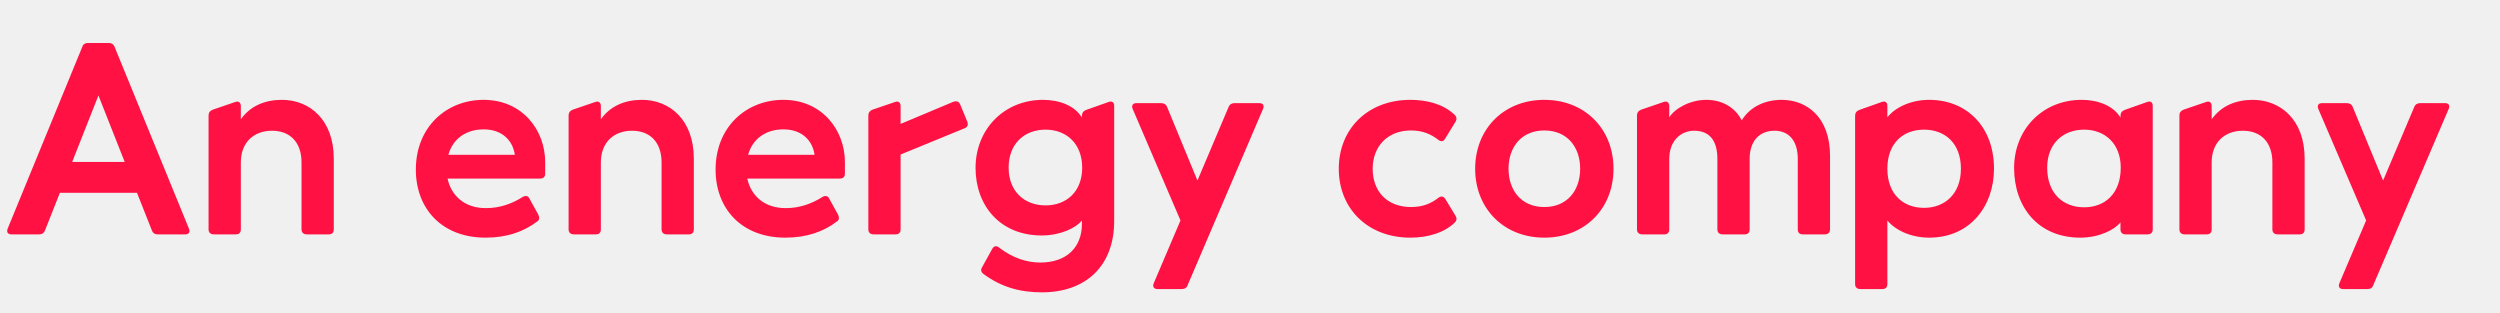
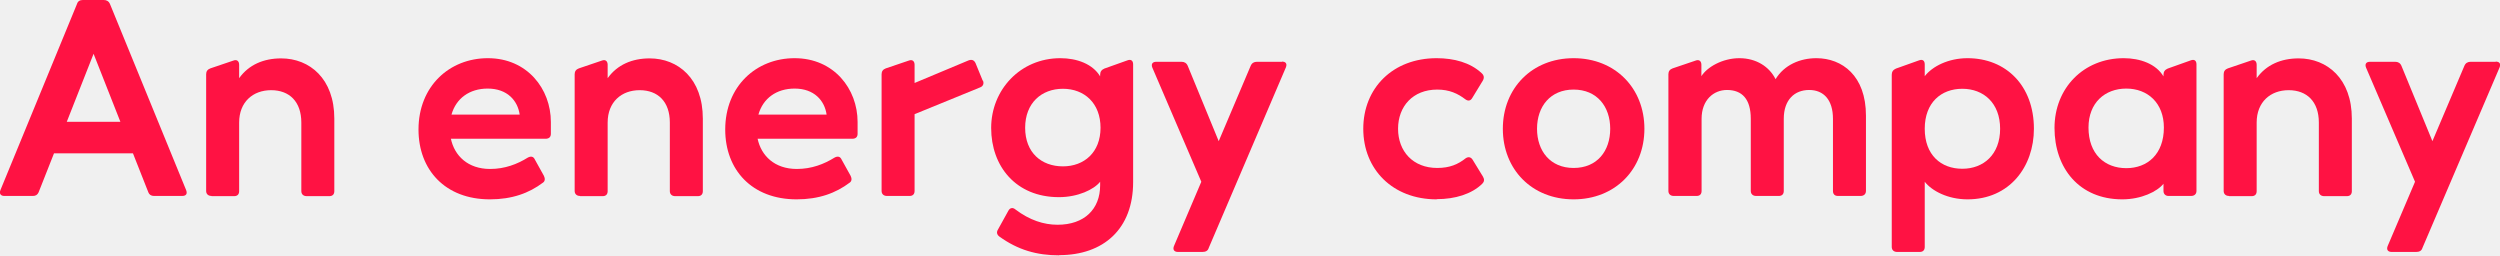
- <svg xmlns="http://www.w3.org/2000/svg" width="128" height="16" viewBox="0 0 128 16" fill="none">
-   <g clip-path="url(#clip0_15_131)">
-     <path d="M9.674 11.706C9.744 11.888 9.674 12 9.478 12H8.064C7.924 12 7.826 11.93 7.784 11.818L7.014 9.872H3.066L2.296 11.818C2.24 11.944 2.142 12 2.002 12H0.588C0.406 12 0.322 11.888 0.392 11.706L4.214 2.396C4.256 2.256 4.368 2.2 4.508 2.2H5.558C5.698 2.2 5.81 2.256 5.866 2.396L9.674 11.706ZM3.696 8.29H6.384L5.04 4.888L3.696 8.29ZM10.944 12C10.777 12 10.678 11.902 10.678 11.748V5.91C10.678 5.77 10.748 5.672 10.889 5.616L12.037 5.224C12.219 5.154 12.331 5.252 12.331 5.434V6.106C12.806 5.434 13.549 5.112 14.431 5.112C15.858 5.112 17.09 6.134 17.09 8.122V11.748C17.09 11.902 17.006 12 16.838 12H15.704C15.537 12 15.438 11.902 15.438 11.748V8.318C15.438 7.268 14.836 6.694 13.927 6.694C13.002 6.694 12.331 7.282 12.331 8.318V11.748C12.331 11.902 12.246 12 12.079 12H10.944ZM24.763 5.112C26.737 5.112 27.913 6.652 27.913 8.304V8.892C27.913 9.06 27.815 9.144 27.647 9.144H22.915C23.097 9.998 23.769 10.656 24.875 10.656C25.617 10.656 26.233 10.418 26.765 10.082C26.919 9.998 27.045 10.026 27.115 10.18L27.563 10.992C27.633 11.132 27.619 11.258 27.521 11.328C26.821 11.86 25.967 12.168 24.861 12.168C22.621 12.168 21.291 10.684 21.291 8.682C21.291 6.512 22.845 5.112 24.763 5.112ZM22.957 7.926H26.359C26.261 7.226 25.743 6.624 24.763 6.624C23.853 6.624 23.181 7.114 22.957 7.926ZM29.378 12C29.21 12 29.112 11.902 29.112 11.748V5.91C29.112 5.77 29.182 5.672 29.322 5.616L30.47 5.224C30.652 5.154 30.764 5.252 30.764 5.434V6.106C31.24 5.434 31.982 5.112 32.864 5.112C34.292 5.112 35.524 6.134 35.524 8.122V11.748C35.524 11.902 35.44 12 35.272 12H34.138C33.97 12 33.872 11.902 33.872 11.748V8.318C33.872 7.268 33.27 6.694 32.36 6.694C31.436 6.694 30.764 7.282 30.764 8.318V11.748C30.764 11.902 30.68 12 30.512 12H29.378ZM40.11 5.112C42.084 5.112 43.26 6.652 43.26 8.304V8.892C43.26 9.06 43.162 9.144 42.994 9.144H38.262C38.444 9.998 39.116 10.656 40.222 10.656C40.964 10.656 41.58 10.418 42.112 10.082C42.266 9.998 42.392 10.026 42.462 10.18L42.91 10.992C42.98 11.132 42.966 11.258 42.868 11.328C42.168 11.86 41.314 12.168 40.208 12.168C37.968 12.168 36.638 10.684 36.638 8.682C36.638 6.512 38.192 5.112 40.11 5.112ZM38.304 7.926H41.706C41.608 7.226 41.09 6.624 40.11 6.624C39.2 6.624 38.528 7.114 38.304 7.926ZM49.527 6.232C49.583 6.386 49.541 6.512 49.387 6.568L46.111 7.912V11.748C46.111 11.902 46.027 12 45.859 12H44.725C44.557 12 44.459 11.902 44.459 11.748V5.91C44.459 5.77 44.529 5.672 44.669 5.616L45.817 5.224C45.999 5.154 46.111 5.252 46.111 5.434V6.344L48.813 5.21C48.981 5.154 49.093 5.196 49.163 5.35L49.527 6.232ZM53.35 14.968C52.216 14.968 51.278 14.702 50.354 14.03C50.228 13.932 50.2 13.806 50.284 13.68L50.802 12.742C50.886 12.588 51.026 12.56 51.166 12.686C51.866 13.218 52.58 13.442 53.266 13.442C54.61 13.442 55.394 12.658 55.394 11.468V11.286C55.086 11.678 54.288 12.056 53.336 12.056C51.18 12.056 49.948 10.502 49.948 8.598C49.948 6.624 51.404 5.112 53.406 5.112C54.232 5.112 55.03 5.406 55.394 6.022V5.938C55.394 5.784 55.464 5.686 55.604 5.63L56.752 5.224C56.934 5.154 57.046 5.238 57.046 5.42V11.314C57.046 13.652 55.562 14.968 53.35 14.968ZM53.532 10.516C54.596 10.516 55.408 9.816 55.408 8.584C55.408 7.352 54.596 6.638 53.532 6.638C52.454 6.638 51.642 7.352 51.642 8.584C51.642 9.802 52.454 10.516 53.532 10.516ZM64.473 5.28C64.669 5.28 64.739 5.392 64.669 5.574L60.805 14.604C60.763 14.744 60.651 14.8 60.497 14.8H59.265C59.083 14.8 58.999 14.688 59.069 14.506L60.441 11.286L57.991 5.574C57.921 5.392 58.005 5.28 58.187 5.28H59.447C59.587 5.28 59.699 5.336 59.755 5.476L61.309 9.242L62.905 5.476C62.961 5.336 63.073 5.28 63.213 5.28H64.473ZM72.213 12.168C70.015 12.168 68.545 10.67 68.545 8.64C68.545 6.61 70.015 5.112 72.213 5.112C73.081 5.112 73.893 5.336 74.453 5.854C74.579 5.966 74.607 6.092 74.523 6.232L73.991 7.1C73.907 7.24 73.795 7.268 73.655 7.17C73.277 6.876 72.857 6.68 72.241 6.68C71.023 6.68 70.281 7.52 70.281 8.64C70.281 9.802 71.023 10.6 72.241 10.6C72.857 10.6 73.277 10.418 73.669 10.11C73.795 10.026 73.921 10.054 74.005 10.194L74.523 11.048C74.607 11.188 74.579 11.3 74.481 11.398C73.949 11.916 73.109 12.168 72.213 12.168ZM79.07 12.168C76.984 12.168 75.528 10.67 75.528 8.64C75.528 6.61 76.984 5.112 79.07 5.112C81.156 5.112 82.612 6.61 82.612 8.64C82.612 10.67 81.156 12.168 79.07 12.168ZM79.07 10.6C80.246 10.6 80.904 9.746 80.904 8.64C80.904 7.534 80.246 6.68 79.07 6.68C77.894 6.68 77.237 7.534 77.237 8.64C77.237 9.746 77.894 10.6 79.07 10.6ZM84.08 12C83.912 12 83.814 11.902 83.814 11.748V5.91C83.814 5.77 83.884 5.672 84.024 5.616L85.172 5.224C85.354 5.154 85.466 5.252 85.466 5.434V6.008C85.746 5.56 86.516 5.112 87.37 5.112C88.224 5.112 88.868 5.546 89.176 6.162C89.61 5.448 90.394 5.112 91.22 5.112C92.508 5.112 93.698 5.994 93.698 7.982V11.748C93.698 11.902 93.6 12 93.432 12H92.298C92.13 12 92.046 11.902 92.046 11.748V8.136C92.046 7.198 91.584 6.694 90.856 6.694C90.114 6.694 89.582 7.184 89.582 8.136V11.748C89.582 11.902 89.498 12 89.33 12H88.196C88.028 12 87.93 11.902 87.93 11.748V8.136C87.93 7.156 87.496 6.694 86.74 6.694C86.068 6.694 85.466 7.198 85.466 8.136V11.748C85.466 11.902 85.382 12 85.214 12H84.08ZM95.247 14.8C95.079 14.8 94.981 14.702 94.981 14.548V5.938C94.981 5.784 95.051 5.686 95.191 5.63L96.339 5.224C96.521 5.154 96.633 5.238 96.633 5.42V6.008C97.011 5.518 97.809 5.112 98.775 5.112C100.693 5.112 102.093 6.484 102.093 8.64C102.093 10.544 100.875 12.168 98.775 12.168C97.795 12.168 96.997 11.748 96.633 11.286V14.548C96.633 14.702 96.549 14.8 96.381 14.8H95.247ZM98.509 10.642C99.573 10.642 100.399 9.928 100.399 8.64C100.399 7.324 99.573 6.638 98.509 6.638C97.445 6.638 96.633 7.324 96.633 8.64C96.633 9.942 97.445 10.642 98.509 10.642ZM106.51 12.168C104.354 12.168 103.122 10.6 103.122 8.598C103.122 6.624 104.578 5.112 106.58 5.112C107.406 5.112 108.204 5.406 108.568 6.022V5.938C108.568 5.784 108.638 5.686 108.778 5.63L109.926 5.224C110.108 5.154 110.22 5.238 110.22 5.42V11.748C110.22 11.902 110.122 12 109.954 12H108.82C108.666 12 108.568 11.902 108.568 11.748V11.384C108.26 11.776 107.462 12.168 106.51 12.168ZM106.706 10.614C107.77 10.614 108.582 9.914 108.582 8.584C108.582 7.352 107.77 6.638 106.706 6.638C105.628 6.638 104.816 7.352 104.816 8.584C104.816 9.9 105.628 10.614 106.706 10.614ZM111.852 12C111.684 12 111.586 11.902 111.586 11.748V5.91C111.586 5.77 111.656 5.672 111.796 5.616L112.944 5.224C113.126 5.154 113.238 5.252 113.238 5.434V6.106C113.714 5.434 114.456 5.112 115.338 5.112C116.766 5.112 117.998 6.134 117.998 8.122V11.748C117.998 11.902 117.914 12 117.746 12H116.612C116.444 12 116.346 11.902 116.346 11.748V8.318C116.346 7.268 115.744 6.694 114.834 6.694C113.91 6.694 113.238 7.282 113.238 8.318V11.748C113.238 11.902 113.154 12 112.986 12H111.852ZM125.178 5.28C125.374 5.28 125.444 5.392 125.374 5.574L121.51 14.604C121.468 14.744 121.356 14.8 121.202 14.8H119.97C119.788 14.8 119.704 14.688 119.774 14.506L121.146 11.286L118.696 5.574C118.626 5.392 118.71 5.28 118.892 5.28H120.152C120.292 5.28 120.404 5.336 120.46 5.476L122.014 9.242L123.61 5.476C123.666 5.336 123.778 5.28 123.918 5.28H125.178ZM3.276 28.168C2.184 28.168 1.19 27.86 0.588 27.188C0.49 27.076 0.504 26.936 0.588 26.824L1.12 26.11C1.232 25.97 1.358 25.97 1.484 26.082C1.932 26.46 2.534 26.754 3.22 26.754C3.962 26.754 4.298 26.53 4.298 26.124C4.298 25.718 3.934 25.522 3.08 25.354C1.722 25.102 0.742 24.5 0.742 23.282C0.742 21.98 1.834 21.112 3.304 21.112C4.326 21.112 5.012 21.434 5.446 21.784C5.572 21.896 5.572 22.008 5.474 22.148L4.886 22.89C4.788 23.03 4.676 23.03 4.522 22.946C4.2 22.722 3.738 22.554 3.262 22.554C2.716 22.554 2.366 22.764 2.366 23.1C2.366 23.478 2.8 23.618 3.584 23.786C5.082 24.08 5.922 24.668 5.922 25.97C5.922 27.482 4.69 28.168 3.276 28.168ZM10.332 21.112C12.306 21.112 13.482 22.652 13.482 24.304V24.892C13.482 25.06 13.384 25.144 13.216 25.144H8.484C8.666 25.998 9.338 26.656 10.444 26.656C11.186 26.656 11.802 26.418 12.334 26.082C12.488 25.998 12.614 26.026 12.684 26.18L13.132 26.992C13.202 27.132 13.188 27.258 13.09 27.328C12.39 27.86 11.536 28.168 10.43 28.168C8.19 28.168 6.86 26.684 6.86 24.682C6.86 22.512 8.414 21.112 10.332 21.112ZM8.526 23.926H11.928C11.83 23.226 11.312 22.624 10.332 22.624C9.422 22.624 8.75 23.114 8.526 23.926ZM17.901 28.168C15.745 28.168 14.513 26.6 14.513 24.598C14.513 22.624 15.969 21.112 17.971 21.112C18.797 21.112 19.595 21.406 19.959 22.022V21.938C19.959 21.784 20.029 21.686 20.169 21.63L21.317 21.224C21.499 21.154 21.611 21.238 21.611 21.42V27.748C21.611 27.902 21.513 28 21.345 28H20.211C20.057 28 19.959 27.902 19.959 27.748V27.384C19.651 27.776 18.853 28.168 17.901 28.168ZM18.097 26.614C19.161 26.614 19.973 25.914 19.973 24.584C19.973 23.352 19.161 22.638 18.097 22.638C17.019 22.638 16.207 23.352 16.207 24.584C16.207 25.9 17.019 26.614 18.097 26.614ZM28.045 22.232C28.101 22.386 28.059 22.512 27.905 22.568L24.629 23.912V27.748C24.629 27.902 24.545 28 24.377 28H23.243C23.075 28 22.977 27.902 22.977 27.748V21.91C22.977 21.77 23.047 21.672 23.187 21.616L24.335 21.224C24.517 21.154 24.629 21.252 24.629 21.434V22.344L27.331 21.21C27.499 21.154 27.611 21.196 27.681 21.35L28.045 22.232ZM32.106 28.168C29.908 28.168 28.438 26.67 28.438 24.64C28.438 22.61 29.908 21.112 32.106 21.112C32.974 21.112 33.786 21.336 34.346 21.854C34.472 21.966 34.5 22.092 34.416 22.232L33.884 23.1C33.8 23.24 33.688 23.268 33.548 23.17C33.17 22.876 32.75 22.68 32.134 22.68C30.916 22.68 30.174 23.52 30.174 24.64C30.174 25.802 30.916 26.6 32.134 26.6C32.75 26.6 33.17 26.418 33.562 26.11C33.688 26.026 33.814 26.054 33.898 26.194L34.416 27.048C34.5 27.188 34.472 27.3 34.374 27.398C33.842 27.916 33.002 28.168 32.106 28.168ZM35.883 28C35.715 28 35.617 27.902 35.617 27.748V18.816C35.617 18.676 35.687 18.592 35.827 18.536L36.974 18.144C37.157 18.074 37.269 18.172 37.269 18.354V22.106C37.73 21.448 38.486 21.112 39.383 21.112C40.81 21.112 42.029 22.134 42.029 24.122V27.748C42.029 27.902 41.944 28 41.776 28H40.642C40.474 28 40.377 27.902 40.377 27.748V24.318C40.377 23.268 39.775 22.694 38.864 22.694C37.941 22.694 37.269 23.282 37.269 24.318V27.748C37.269 27.902 37.184 28 37.017 28H35.883ZM43.562 20.804C43.38 20.86 43.255 20.776 43.255 20.594V19.348C43.255 19.208 43.325 19.11 43.465 19.054L44.724 18.606C44.907 18.536 45.019 18.634 45.019 18.816V20.09C45.019 20.23 44.962 20.328 44.809 20.384L43.562 20.804ZM43.562 28C43.408 28 43.31 27.902 43.31 27.748V21.91C43.31 21.77 43.38 21.672 43.52 21.616L44.669 21.224C44.85 21.154 44.962 21.252 44.962 21.434V27.748C44.962 27.902 44.864 28 44.697 28H43.562ZM46.595 28C46.427 28 46.329 27.902 46.329 27.748V21.91C46.329 21.77 46.399 21.672 46.539 21.616L47.687 21.224C47.869 21.154 47.981 21.252 47.981 21.434V22.106C48.457 21.434 49.199 21.112 50.081 21.112C51.509 21.112 52.741 22.134 52.741 24.122V27.748C52.741 27.902 52.657 28 52.489 28H51.355C51.187 28 51.089 27.902 51.089 27.748V24.318C51.089 23.268 50.487 22.694 49.577 22.694C48.653 22.694 47.981 23.282 47.981 24.318V27.748C47.981 27.902 47.897 28 47.729 28H46.595ZM57.257 30.968C56.123 30.968 55.185 30.702 54.261 30.03C54.135 29.932 54.107 29.806 54.191 29.68L54.709 28.742C54.793 28.588 54.933 28.56 55.073 28.686C55.773 29.218 56.487 29.442 57.173 29.442C58.517 29.442 59.301 28.658 59.301 27.468V27.286C58.993 27.678 58.195 28.056 57.243 28.056C55.087 28.056 53.855 26.502 53.855 24.598C53.855 22.624 55.311 21.112 57.313 21.112C58.139 21.112 58.937 21.406 59.301 22.022V21.938C59.301 21.784 59.371 21.686 59.511 21.63L60.659 21.224C60.841 21.154 60.953 21.238 60.953 21.42V27.314C60.953 29.652 59.469 30.968 57.257 30.968ZM57.439 26.516C58.503 26.516 59.315 25.816 59.315 24.584C59.315 23.352 58.503 22.638 57.439 22.638C56.361 22.638 55.549 23.352 55.549 24.584C55.549 25.802 56.361 26.516 57.439 26.516ZM69.269 18.396C69.409 18.466 69.451 18.578 69.409 18.718L69.115 19.698C69.059 19.866 68.947 19.908 68.779 19.824C68.597 19.74 68.457 19.712 68.275 19.712C67.743 19.712 67.589 20.076 67.589 20.58V21.28H68.737C68.905 21.28 69.003 21.378 69.003 21.532V22.512C69.003 22.68 68.905 22.764 68.737 22.764H67.589V27.748C67.589 27.902 67.505 28 67.337 28H66.203C66.035 28 65.937 27.902 65.937 27.748V22.764H65.321C65.153 22.764 65.055 22.68 65.055 22.512V21.532C65.055 21.378 65.153 21.28 65.321 21.28H65.937V20.328C65.937 19.194 66.455 18.116 68.051 18.116C68.569 18.116 68.919 18.214 69.269 18.396ZM73.233 28.168C71.147 28.168 69.691 26.67 69.691 24.64C69.691 22.61 71.147 21.112 73.233 21.112C75.319 21.112 76.775 22.61 76.775 24.64C76.775 26.67 75.319 28.168 73.233 28.168ZM73.233 26.6C74.409 26.6 75.067 25.746 75.067 24.64C75.067 23.534 74.409 22.68 73.233 22.68C72.057 22.68 71.399 23.534 71.399 24.64C71.399 25.746 72.057 26.6 73.233 26.6ZM83.044 22.232C83.1 22.386 83.058 22.512 82.904 22.568L79.628 23.912V27.748C79.628 27.902 79.544 28 79.376 28H78.242C78.074 28 77.976 27.902 77.976 27.748V21.91C77.976 21.77 78.046 21.672 78.186 21.616L79.334 21.224C79.516 21.154 79.628 21.252 79.628 21.434V22.344L82.33 21.21C82.498 21.154 82.61 21.196 82.68 21.35L83.044 22.232ZM90.883 28.168C89.903 28.168 89.105 27.748 88.741 27.286V27.748C88.741 27.902 88.657 28 88.489 28H87.355C87.187 28 87.089 27.902 87.089 27.748V18.844C87.089 18.704 87.159 18.606 87.299 18.55L88.447 18.144C88.629 18.074 88.741 18.158 88.741 18.34V22.008C89.119 21.518 89.917 21.112 90.883 21.112C92.801 21.112 94.201 22.484 94.201 24.64C94.201 26.544 92.983 28.168 90.883 28.168ZM90.617 26.642C91.681 26.642 92.507 25.928 92.507 24.64C92.507 23.324 91.681 22.638 90.617 22.638C89.553 22.638 88.741 23.324 88.741 24.64C88.741 25.942 89.553 26.642 90.617 26.642ZM98.702 21.112C100.676 21.112 101.852 22.652 101.852 24.304V24.892C101.852 25.06 101.754 25.144 101.586 25.144H96.854C97.036 25.998 97.708 26.656 98.814 26.656C99.556 26.656 100.172 26.418 100.704 26.082C100.858 25.998 100.984 26.026 101.054 26.18L101.502 26.992C101.572 27.132 101.558 27.258 101.46 27.328C100.76 27.86 99.906 28.168 98.8 28.168C96.56 28.168 95.23 26.684 95.23 24.682C95.23 22.512 96.784 21.112 98.702 21.112ZM96.896 23.926H100.298C100.2 23.226 99.682 22.624 98.702 22.624C97.792 22.624 97.12 23.114 96.896 23.926ZM107.013 27.566C107.055 27.706 107.027 27.818 106.887 27.888C106.523 28.07 106.187 28.168 105.669 28.168C104.115 28.168 103.555 27.16 103.555 25.956V22.764H102.813C102.645 22.764 102.561 22.666 102.561 22.498V21.532C102.561 21.378 102.645 21.28 102.813 21.28H103.555V20.37C103.555 20.23 103.611 20.132 103.751 20.076L104.899 19.656C105.081 19.586 105.207 19.684 105.207 19.866V21.28H106.369C106.537 21.28 106.621 21.378 106.621 21.532V22.498C106.621 22.666 106.537 22.764 106.369 22.764H105.207V25.704C105.207 26.208 105.347 26.572 105.893 26.572C106.061 26.572 106.201 26.53 106.383 26.46C106.551 26.376 106.663 26.418 106.719 26.6L107.013 27.566ZM111.822 27.566C111.864 27.706 111.836 27.818 111.696 27.888C111.332 28.07 110.996 28.168 110.478 28.168C108.924 28.168 108.364 27.16 108.364 25.956V22.764H107.622C107.454 22.764 107.37 22.666 107.37 22.498V21.532C107.37 21.378 107.454 21.28 107.622 21.28H108.364V20.37C108.364 20.23 108.42 20.132 108.56 20.076L109.708 19.656C109.89 19.586 110.016 19.684 110.016 19.866V21.28H111.178C111.346 21.28 111.43 21.378 111.43 21.532V22.498C111.43 22.666 111.346 22.764 111.178 22.764H110.016V25.704C110.016 26.208 110.156 26.572 110.702 26.572C110.87 26.572 111.01 26.53 111.192 26.46C111.36 26.376 111.472 26.418 111.528 26.6L111.822 27.566ZM115.96 21.112C117.934 21.112 119.11 22.652 119.11 24.304V24.892C119.11 25.06 119.012 25.144 118.844 25.144H114.112C114.294 25.998 114.966 26.656 116.072 26.656C116.814 26.656 117.43 26.418 117.962 26.082C118.116 25.998 118.242 26.026 118.312 26.18L118.76 26.992C118.83 27.132 118.816 27.258 118.718 27.328C118.018 27.86 117.164 28.168 116.058 28.168C113.818 28.168 112.488 26.684 112.488 24.682C112.488 22.512 114.042 21.112 115.96 21.112ZM114.154 23.926H117.556C117.458 23.226 116.94 22.624 115.96 22.624C115.05 22.624 114.378 23.114 114.154 23.926ZM125.377 22.232C125.433 22.386 125.391 22.512 125.237 22.568L121.961 23.912V27.748C121.961 27.902 121.877 28 121.709 28H120.575C120.407 28 120.309 27.902 120.309 27.748V21.91C120.309 21.77 120.379 21.672 120.519 21.616L121.667 21.224C121.849 21.154 121.961 21.252 121.961 21.434V22.344L124.663 21.21C124.831 21.154 124.943 21.196 125.013 21.35L125.377 22.232ZM125.245 28C125.077 28 124.993 27.902 124.993 27.748V26.488C124.993 26.32 125.077 26.222 125.245 26.222H126.505C126.673 26.222 126.757 26.32 126.757 26.488V27.748C126.757 27.902 126.673 28 126.505 28H125.245Z" fill="#FF1243" />
+ <svg xmlns="http://www.w3.org/2000/svg" id="Layer_2" data-name="Layer 2" viewBox="0 0 125.03 12.77">
+   <defs>
+     <style>
+       .cls-1 {
+         fill: #ff1243;
+       }
+     </style>
+   </defs>
+   <g id="Layer_1-2" data-name="Layer 1">
+     <path class="cls-1" d="M9.31,9.51c.07.18,0,.29-.2.29h-1.41c-.14,0-.24-.07-.28-.18l-.77-1.95h-3.95l-.77,1.95c-.06.13-.15.18-.29.18H.22c-.18,0-.27-.11-.2-.29L3.85.2c.04-.14.15-.2.29-.2h1.05c.14,0,.25.06.31.2l3.81,9.31ZM3.33,6.09h2.69l-1.34-3.4-1.34,3.4Z" />
+     <path class="cls-1" d="M10.58,9.8c-.17,0-.27-.1-.27-.25V3.71c0-.14.07-.24.21-.29l1.15-.39c.18-.07.29.03.29.21v.67c.48-.67,1.22-.99,2.1-.99,1.43,0,2.66,1.02,2.66,3.01v3.63c0,.15-.08.25-.25.25h-1.13c-.17,0-.27-.1-.27-.25v-3.43c0-1.05-.6-1.62-1.51-1.62s-1.6.59-1.6,1.62v3.43c0,.15-.08.25-.25.25h-1.13Z" />
+     <path class="cls-1" d="M24.4,2.91c1.97,0,3.15,1.54,3.15,3.19v.59c0,.17-.1.25-.27.25h-4.73c.18.85.85,1.51,1.96,1.51.74,0,1.36-.24,1.89-.57.15-.08.28-.06.35.1l.45.81c.07.14.06.27-.04.34-.7.53-1.55.84-2.66.84-2.24,0-3.57-1.48-3.57-3.49,0-2.17,1.55-3.57,3.47-3.57ZM22.59,5.73h3.4c-.1-.7-.62-1.3-1.6-1.3-.91,0-1.58.49-1.81,1.3Z" />
+     <path class="cls-1" d="M29.01,9.8c-.17,0-.27-.1-.27-.25V3.71c0-.14.07-.24.21-.29l1.15-.39c.18-.07.29.03.29.21v.67c.48-.67,1.22-.99,2.1-.99,1.43,0,2.66,1.02,2.66,3.01v3.63c0,.15-.08.25-.25.25h-1.13c-.17,0-.27-.1-.27-.25v-3.43c0-1.05-.6-1.62-1.51-1.62s-1.6.59-1.6,1.62v3.43c0,.15-.08.25-.25.25h-1.13Z" />
+     <path class="cls-1" d="M39.74,2.91c1.97,0,3.15,1.54,3.15,3.19v.59c0,.17-.1.25-.27.25h-4.73c.18.85.85,1.51,1.96,1.51.74,0,1.36-.24,1.89-.57.15-.08.28-.06.35.1l.45.81c.07.14.06.27-.04.34-.7.53-1.55.84-2.66.84-2.24,0-3.57-1.48-3.57-3.49,0-2.17,1.55-3.57,3.47-3.57ZM37.94,5.73h3.4c-.1-.7-.62-1.3-1.6-1.3-.91,0-1.58.49-1.81,1.3Z" />
+     <path class="cls-1" d="M49.16,4.03c.06.15.01.28-.14.34l-3.28,1.34v3.84c0,.15-.08.25-.25.25h-1.13c-.17,0-.27-.1-.27-.25V3.71c0-.14.07-.24.21-.29l1.15-.39c.18-.07.29.03.29.21v.91l2.7-1.13c.17-.06.28-.01.35.14l.36.88Z" />
+     <path class="cls-1" d="M52.98,12.77c-1.13,0-2.07-.27-3-.94-.13-.1-.15-.22-.07-.35l.52-.94c.08-.15.22-.18.36-.06.7.53,1.41.76,2.1.76,1.34,0,2.13-.78,2.13-1.97v-.18c-.31.39-1.11.77-2.06.77-2.16,0-3.39-1.55-3.39-3.46s1.46-3.49,3.46-3.49c.83,0,1.62.29,1.99.91v-.08c0-.15.07-.25.21-.31l1.15-.41c.18-.07.29.01.29.2v5.89c0,2.34-1.48,3.65-3.7,3.65ZM53.16,8.32c1.06,0,1.88-.7,1.88-1.93s-.81-1.95-1.88-1.95-1.89.71-1.89,1.95.81,1.93,1.89,1.93Z" />
+     <path class="cls-1" d="M64.11,3.08c.2,0,.27.11.2.29l-3.86,9.03c-.04.14-.15.2-.31.2h-1.23c-.18,0-.27-.11-.2-.29l1.37-3.22-2.45-5.71c-.07-.18.01-.29.2-.29h1.26c.14,0,.25.06.31.2l1.55,3.77,1.6-3.77c.06-.14.17-.2.31-.2h1.26Z" />
+     <path class="cls-1" d="M71.85,9.97c-2.2,0-3.67-1.5-3.67-3.53s1.47-3.53,3.67-3.53c.87,0,1.68.22,2.24.74.13.11.15.24.07.38l-.53.87c-.08.14-.2.17-.34.07-.38-.29-.8-.49-1.41-.49-1.22,0-1.96.84-1.96,1.96s.74,1.96,1.96,1.96c.62,0,1.04-.18,1.43-.49.13-.08.25-.06.34.08l.52.85c.08.14.06.25-.04.35-.53.52-1.37.77-2.27.77Z" />
+     <path class="cls-1" d="M78.7,9.97c-2.09,0-3.54-1.5-3.54-3.53s1.46-3.53,3.54-3.53,3.54,1.5,3.54,3.53-1.46,3.53-3.54,3.53ZM78.7,8.4c1.18,0,1.83-.85,1.83-1.96s-.66-1.96-1.83-1.96-1.83.85-1.83,1.96.66,1.96,1.83,1.96Z" />
+     <path class="cls-1" d="M83.71,9.8c-.17,0-.27-.1-.27-.25V3.71c0-.14.07-.24.21-.29l1.15-.39c.18-.07.29.03.29.21v.57c.28-.45,1.05-.9,1.9-.9s1.5.43,1.81,1.05c.43-.71,1.22-1.05,2.04-1.05,1.29,0,2.48.88,2.48,2.87v3.77c0,.15-.1.25-.27.25h-1.13c-.17,0-.25-.1-.25-.25v-3.61c0-.94-.46-1.44-1.19-1.44s-1.27.49-1.27,1.44v3.61c0,.15-.08.25-.25.25h-1.13c-.17,0-.27-.1-.27-.25v-3.61c0-.98-.43-1.44-1.19-1.44-.67,0-1.27.5-1.27,1.44v3.61c0,.15-.08.25-.25.25h-1.13Z" />
+     <path class="cls-1" d="M94.88,12.6c-.17,0-.27-.1-.27-.25V3.74c0-.15.07-.25.21-.31l1.15-.41c.18-.07.29.01.29.2v.59c.38-.49,1.18-.9,2.14-.9,1.92,0,3.32,1.37,3.32,3.53,0,1.9-1.22,3.53-3.32,3.53-.98,0-1.78-.42-2.14-.88v3.26c0,.15-.08.25-.25.25h-1.13ZM98.14,8.44c1.06,0,1.89-.71,1.89-2s-.83-2-1.89-2-1.88.69-1.88,2,.81,2,1.88,2Z" />
+     <path class="cls-1" d="M106.14,9.97c-2.16,0-3.39-1.57-3.39-3.57s1.46-3.49,3.46-3.49c.83,0,1.62.29,1.99.91v-.08c0-.15.07-.25.21-.31l1.15-.41c.18-.07.29.01.29.2v6.33c0,.15-.1.25-.27.25h-1.13c-.15,0-.25-.1-.25-.25v-.36c-.31.39-1.11.78-2.06.78ZM106.34,8.41c1.06,0,1.88-.7,1.88-2.03,0-1.23-.81-1.95-1.88-1.95s-1.89.71-1.89,1.95c0,1.32.81,2.03,1.89,2.03Z" />
+     <path class="cls-1" d="M111.48,9.8c-.17,0-.27-.1-.27-.25V3.71c0-.14.07-.24.21-.29l1.15-.39c.18-.07.29.03.29.21v.67c.48-.67,1.22-.99,2.1-.99,1.43,0,2.66,1.02,2.66,3.01v3.63c0,.15-.08.25-.25.25h-1.13c-.17,0-.27-.1-.27-.25v-3.43c0-1.05-.6-1.62-1.51-1.62s-1.6.59-1.6,1.62v3.43c0,.15-.08.25-.25.25h-1.13Z" />
+     <path class="cls-1" d="M124.81,3.08c.2,0,.27.11.2.29l-3.86,9.03c-.04.14-.15.2-.31.2h-1.23c-.18,0-.27-.11-.2-.29l1.37-3.22-2.45-5.71c-.07-.18.01-.29.2-.29h1.26c.14,0,.25.06.31.2l1.55,3.77,1.6-3.77c.06-.14.17-.2.31-.2h1.26Z" />
  </g>
-   <defs>
-     <clipPath id="clip0_15_131">
-       <rect width="128" height="16" fill="white" />
-     </clipPath>
-   </defs>
</svg>
